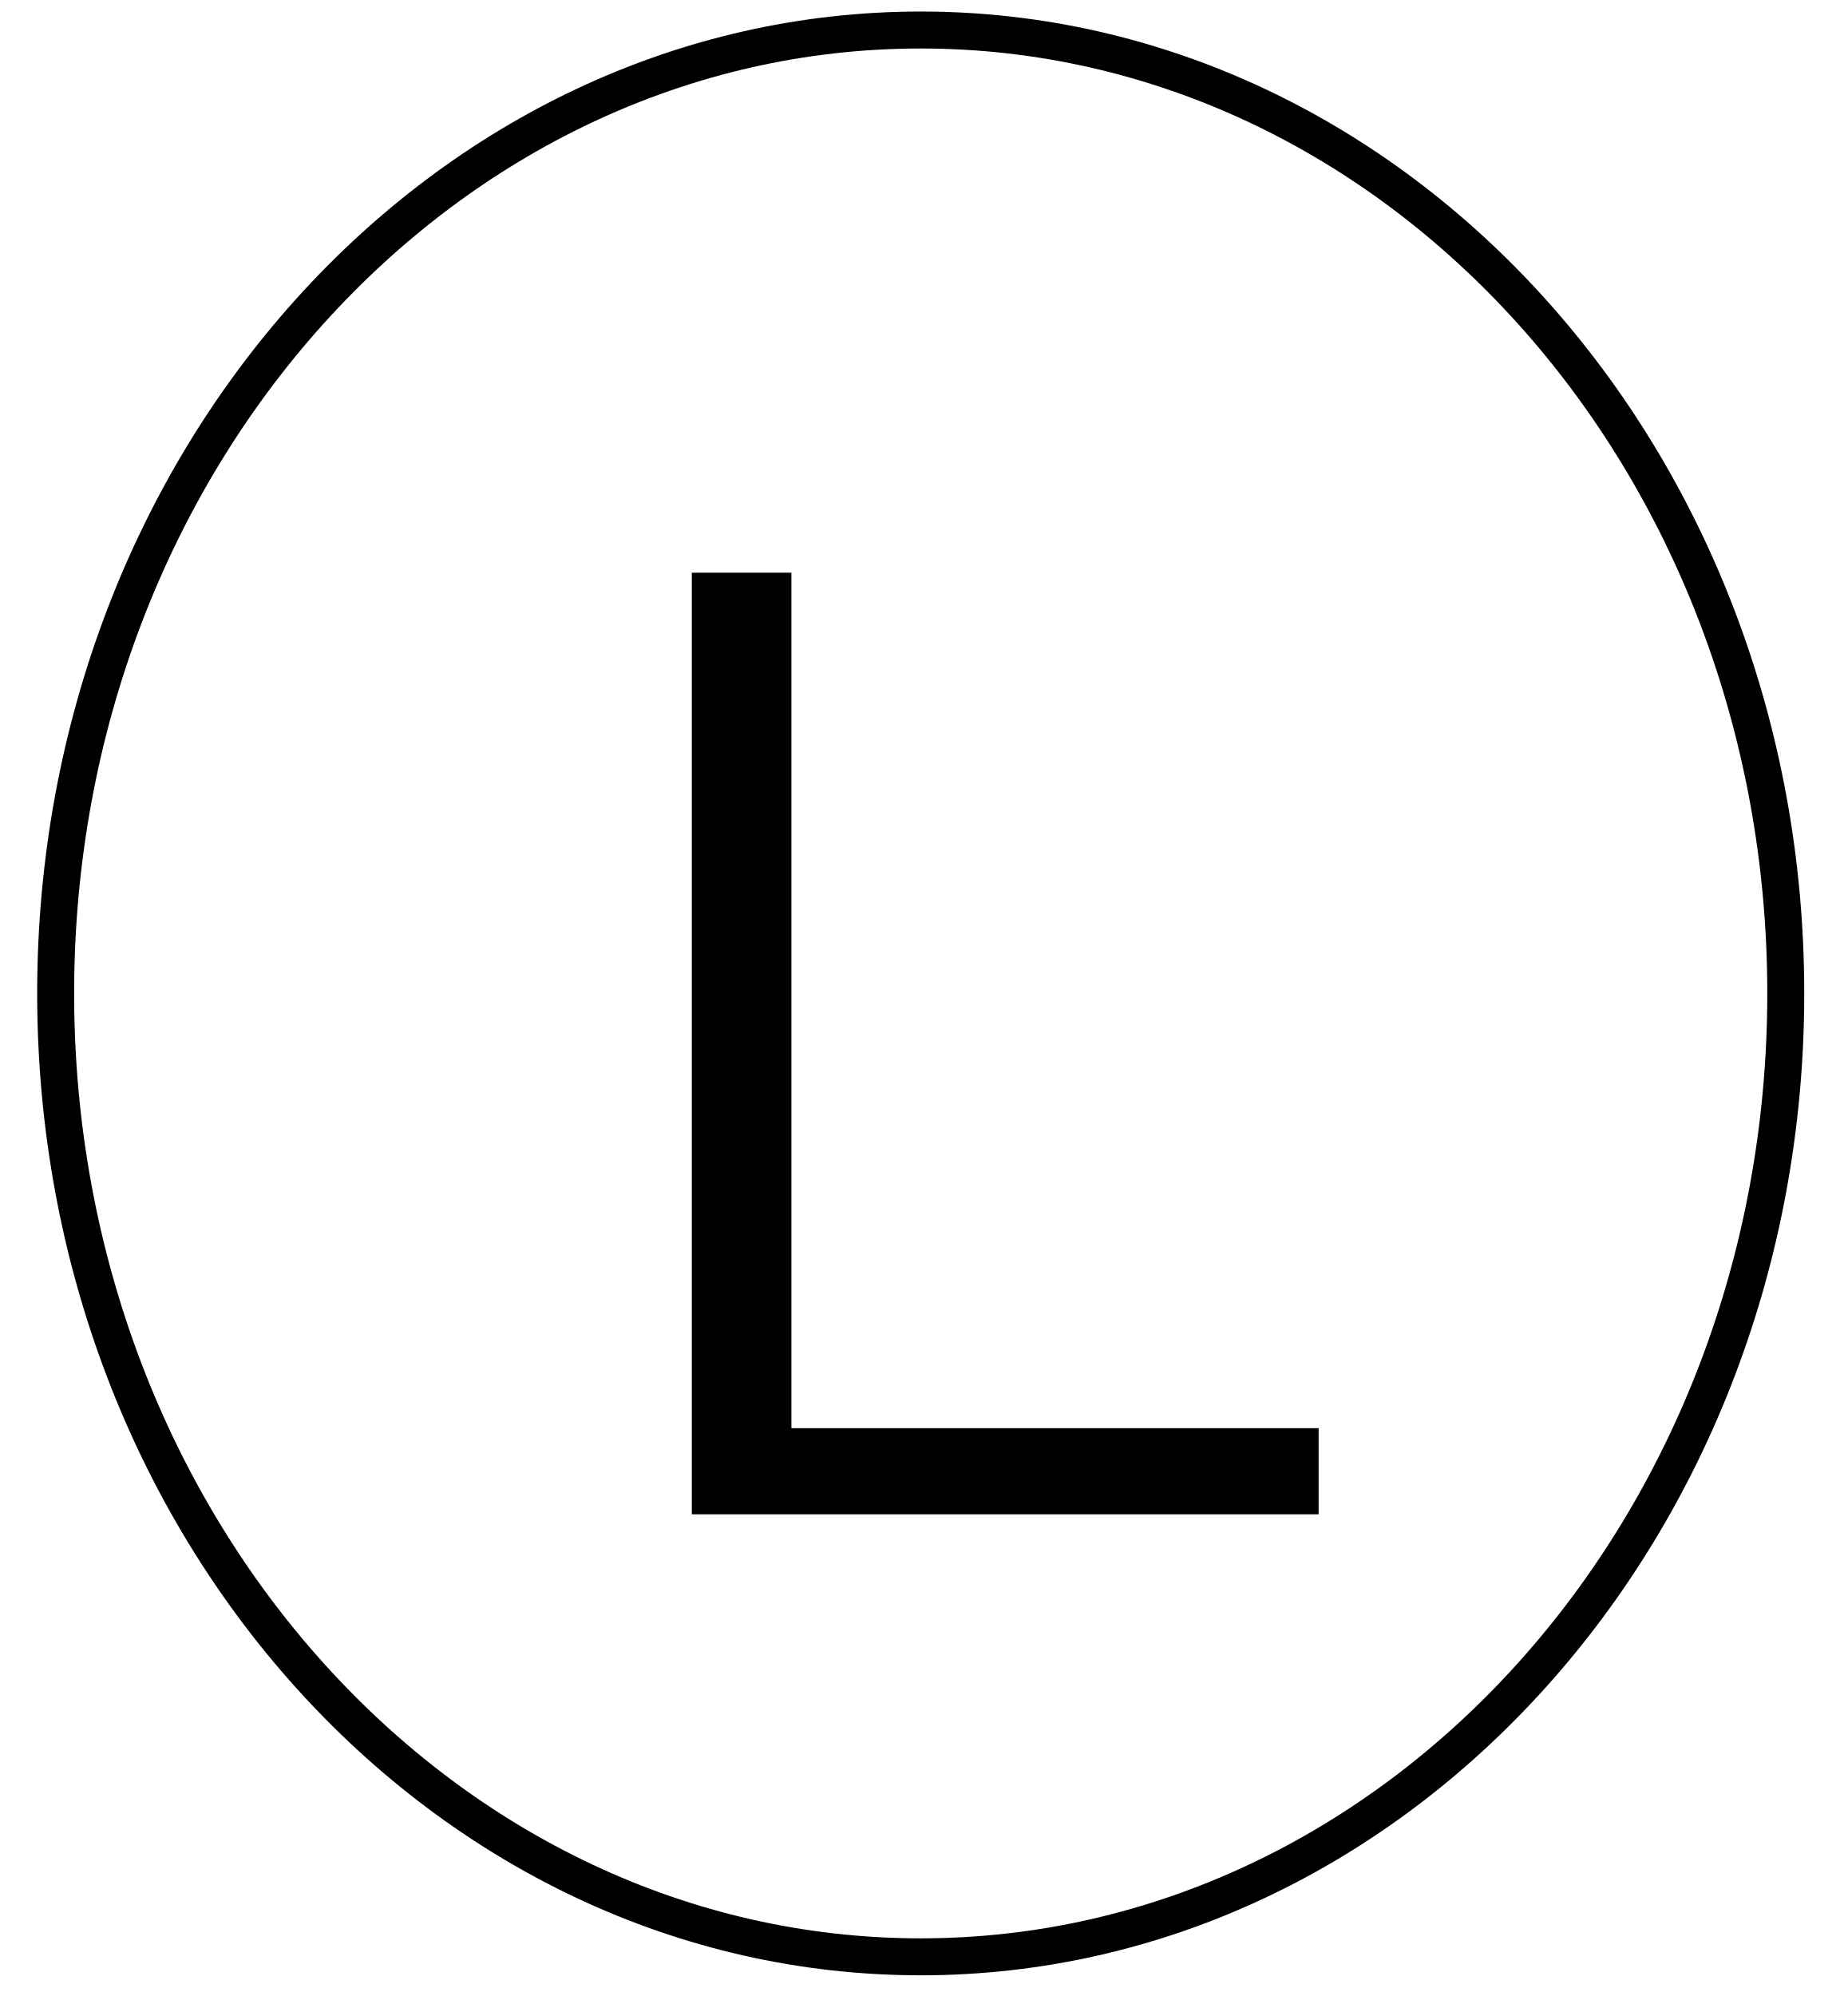
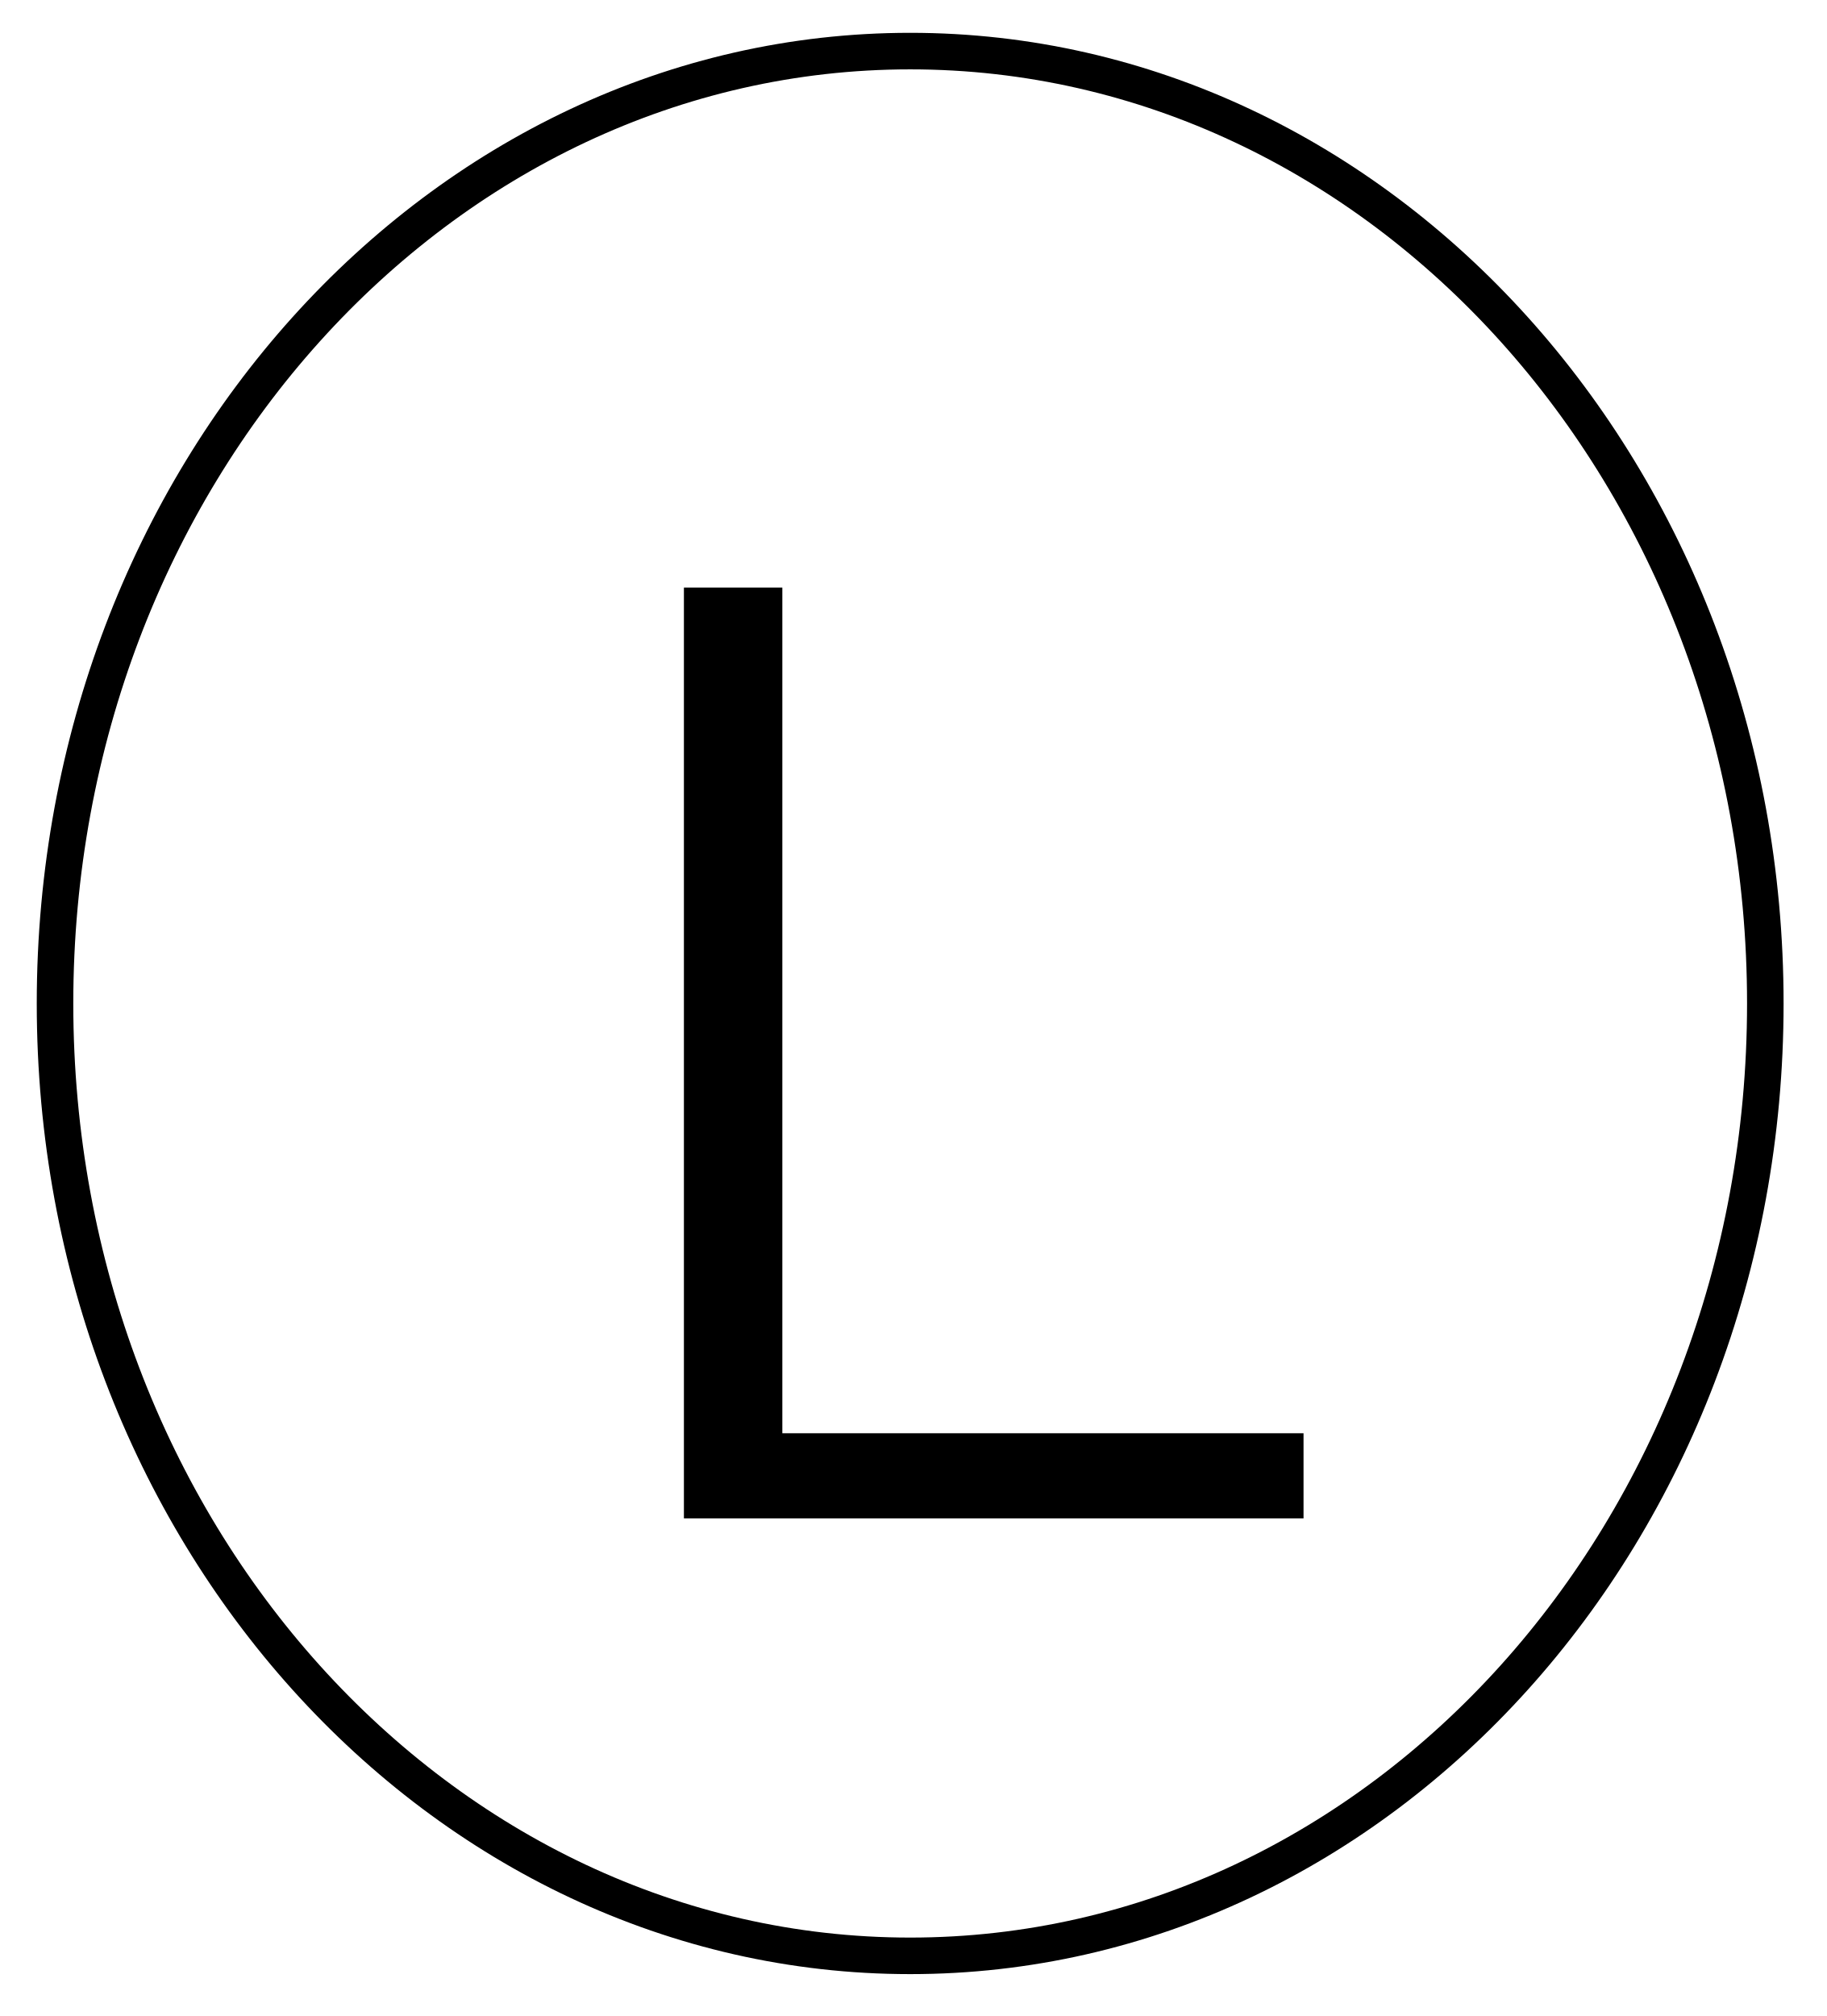
- <svg xmlns="http://www.w3.org/2000/svg" width="25" height="27" viewBox="0 0 25 27" fill="none">
+ <svg xmlns="http://www.w3.org/2000/svg" width="29" height="32" viewBox="0 0 25 27" fill="none">
  <path d="M24.16 13.438C24.16 20.661 18.896 26.47 12.457 26.47C6.017 26.47 0.753 20.661 0.753 13.438C0.753 6.215 6.017 0.406 12.457 0.406C18.896 0.406 24.16 6.215 24.16 13.438Z" stroke="black" stroke-width="0.5" />
  <path d="M9.36 20.484V7.747H10.707V19.319H17.84V20.484H9.36Z" fill="black" />
</svg>
